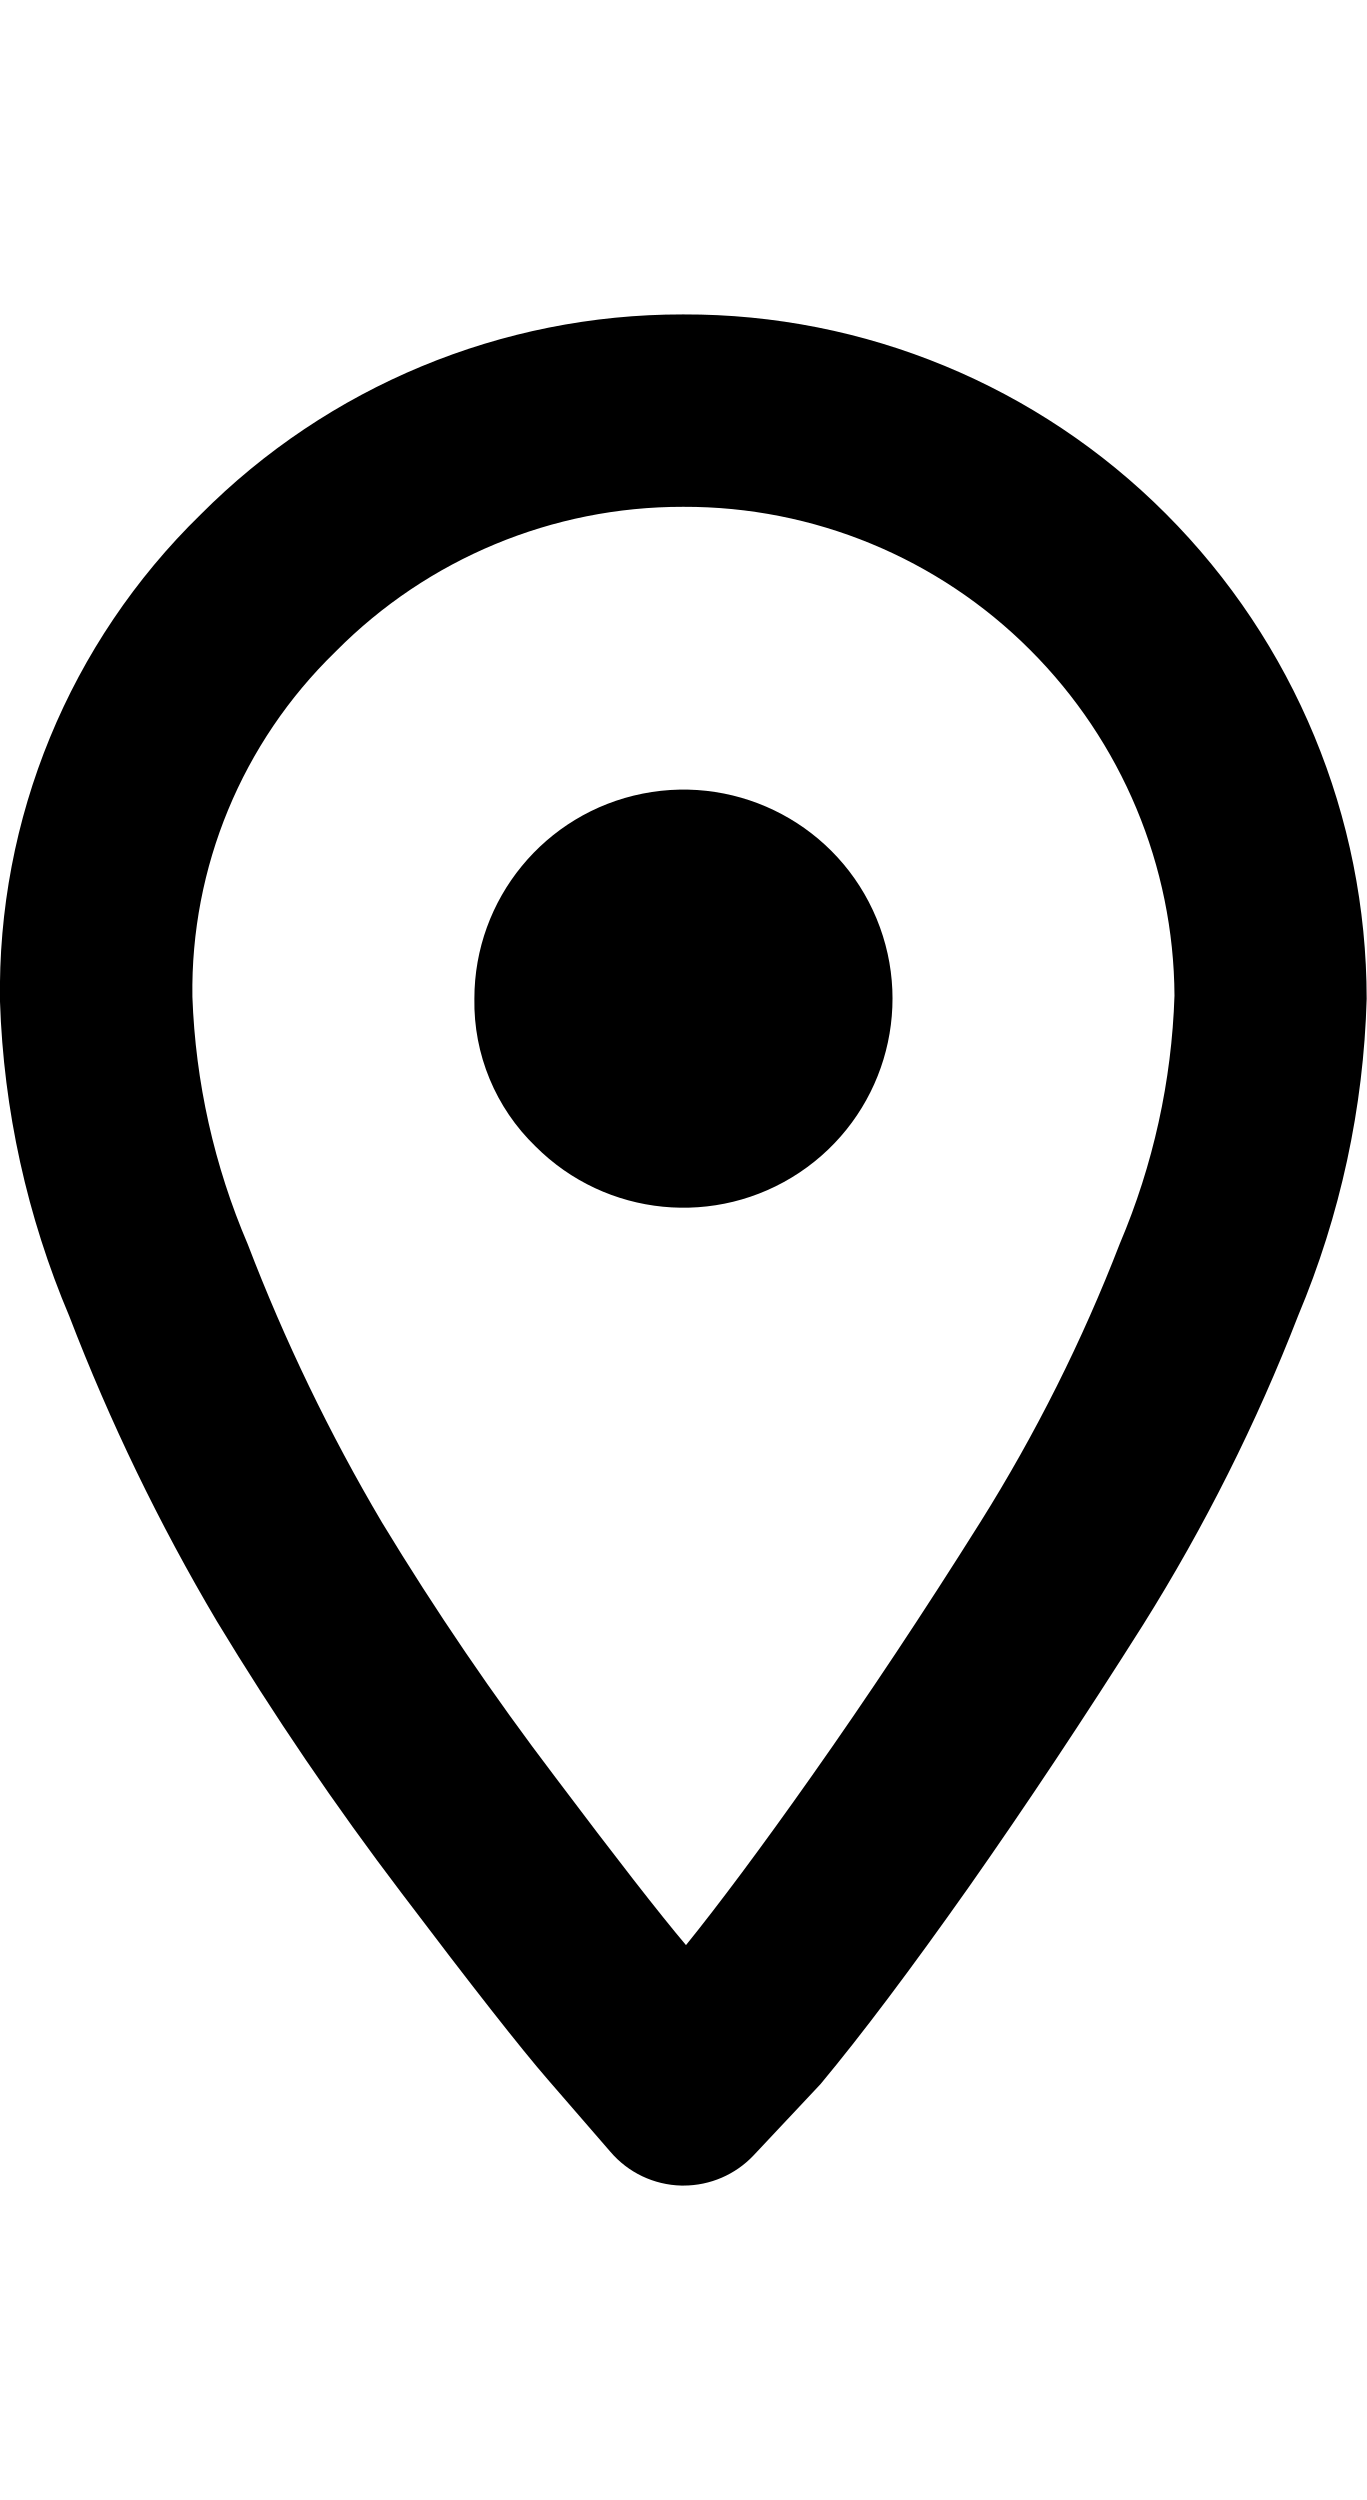
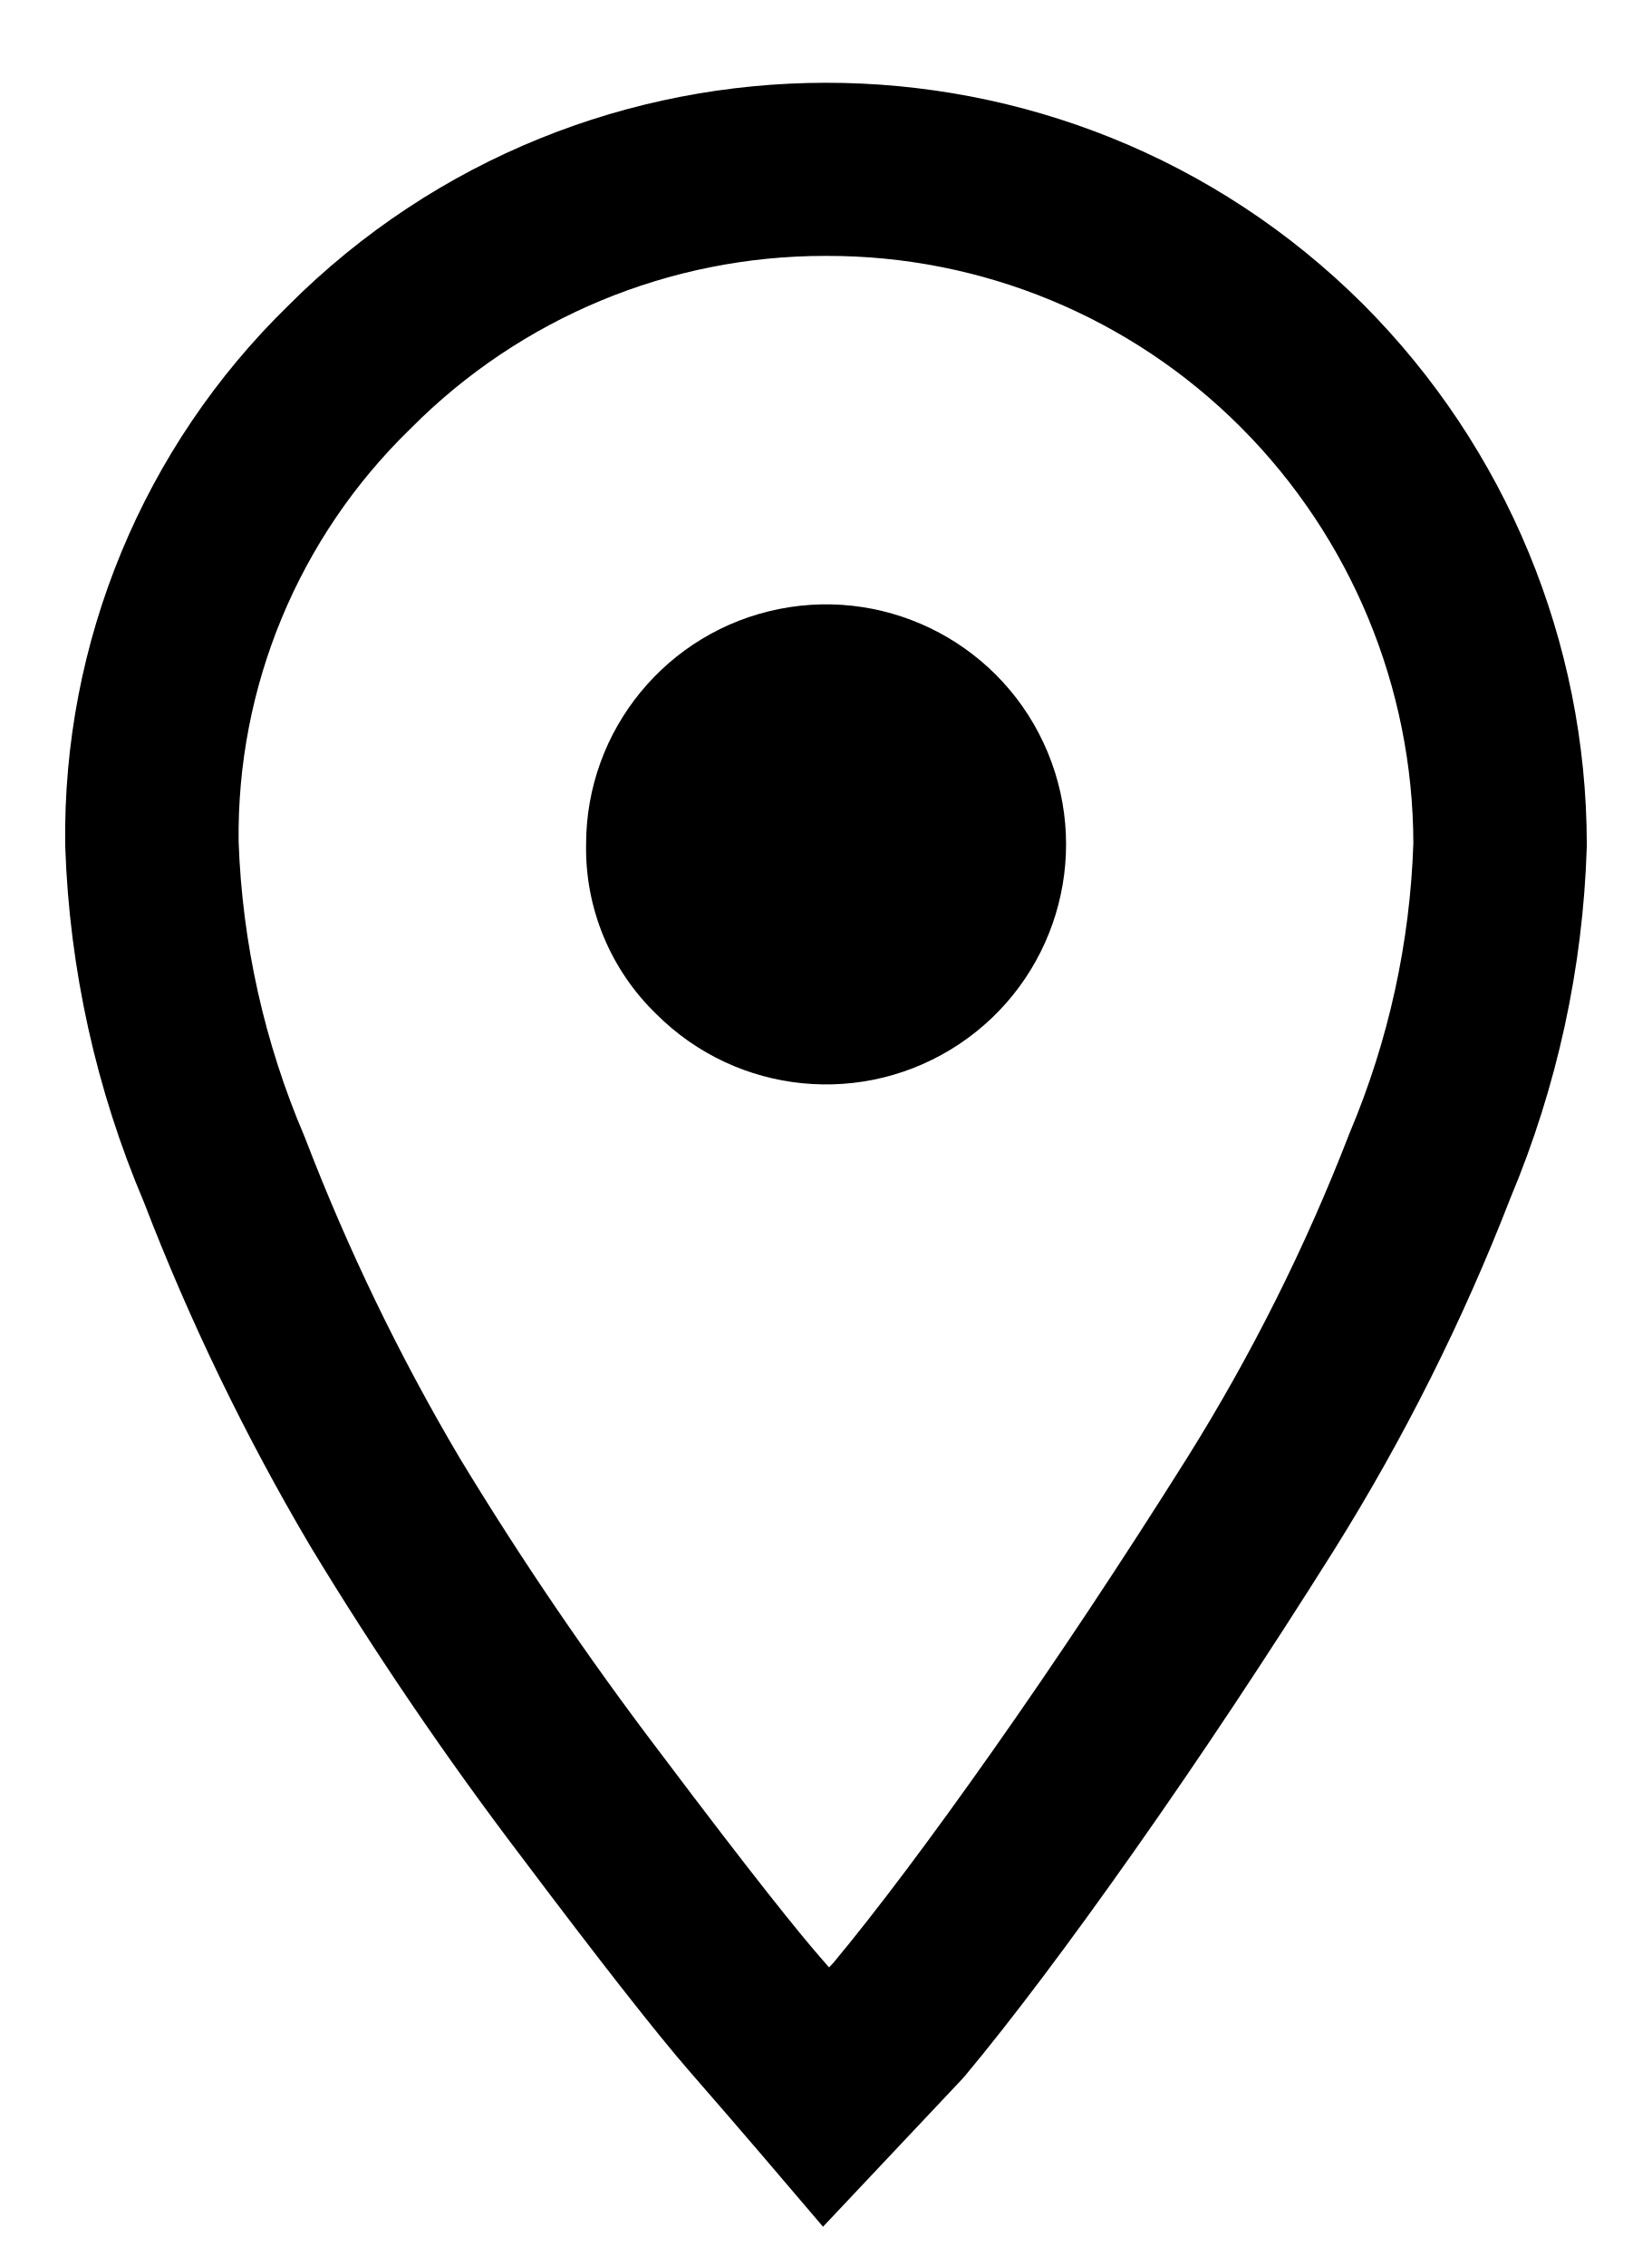
- <svg xmlns="http://www.w3.org/2000/svg" id="ds44-icons" viewBox="0 0 262.4 480">
-   <g id="marker">
-     <g id="Groupe_2231" data-name="Groupe 2231">
-       <g id="Tracé_1080" data-name="Tracé 1080">
-         <path d="M131.25,419.63h-.45a18.46,18.46,0,0,1-13.59-6.47l-12-13.85q-7.82-9-28.08-35.8a596.5,596.5,0,0,1-35.51-52.26,387.15,387.15,0,0,1-28.3-58.5A169.08,169.08,0,0,1,0,192.31,127.73,127.73,0,0,1,38.49,98.82a130.36,130.36,0,0,1,92.56-38.45h.23a130.24,130.24,0,0,1,92.55,38.26,131.89,131.89,0,0,1,38.57,93.15,169.26,169.26,0,0,1-13.16,60.84,350.3,350.3,0,0,1-29.73,59.28q-17,26.91-33.45,50.35c-11.29,16-20.62,28.4-28.52,37.9l-12.85,13.68A18.49,18.49,0,0,1,131.25,419.63Zm0-322.32h-.16A93.57,93.57,0,0,0,64.54,125c-.07.07-.14.15-.23.23a90.51,90.51,0,0,0-27.37,66.15A132.76,132.76,0,0,0,47.57,238.9a353.9,353.9,0,0,0,25.77,53.41,563.26,563.26,0,0,0,33.27,48.9q17.48,23.24,25.1,32.25c6.24-7.72,14.55-18.85,24.16-32.49q16-22.68,32.35-48.71A313.11,313.11,0,0,0,215,238.79a132.68,132.68,0,0,0,10.5-47.63,94.59,94.59,0,0,0-27.71-66.37A93.61,93.61,0,0,0,131.27,97.31Z" />
-       </g>
-       <g id="Tracé_1081" data-name="Tracé 1081">
-         <path d="M102.82,220.11a40.14,40.14,0,1,0-11.74-28.36A38.5,38.5,0,0,0,102.82,220.11Z" />
-       </g>
-     </g>
+ <svg xmlns="http://www.w3.org/2000/svg" id="ds44-icons" width="350" height="480" viewBox="0 0 350 480">
+   <g id="Tracé_1080" data-name="Tracé 1080">
+     <path d="M174.376,471.68,161.078,456.095c-3.768-4.417-8.818-10.233-15.213-17.597-6.907-7.954-18.786-23.119-35.308-45.074a753.778,753.778,0,0,1-44.708-65.729l-.095-.159a485.749,485.749,0,0,1-35.255-72.871A210.959,210.959,0,0,1,13.826,179.422l-.009-.358A156.644,156.644,0,0,1,61.086,64.723C123.811,1.915,225.942,1.782,288.826,64.46A162.168,162.168,0,0,1,336.202,178.909l-.009.547a208.935,208.935,0,0,1-16.171,74.318A440.719,440.719,0,0,1,282.616,328.403c-14.19,22.565-28.391,43.95-42.224,63.586-13.95,19.804-26.02,35.839-35.874,47.661l-.743.838ZM97.337,308.745a717.574,717.574,0,0,0,42.527,62.504c19.999,26.575,29.386,38.128,33.75,43.153q1.042,1.2,2.037,2.345l.992-1.052c9.159-11.025,20.496-26.117,33.706-44.87,13.465-19.115,27.307-39.961,41.142-61.96a403.895,403.895,0,0,0,34.35-68.589l.198-.492a172.325,172.325,0,0,0,13.414-61.223A125.183,125.183,0,0,0,262.882,90.489,123.55,123.55,0,0,0,175.093,54.207c-.071,0-.139 0-.21 0A123.552,123.552,0,0,0,87.003,90.777l-.22.217a119.759,119.759,0,0,0-36.224,87.319A174.349,174.349,0,0,0,64.442,240.575l.251.62A448.841,448.841,0,0,0,97.337,308.745ZM73.989,77.805h0Z" />
+   </g>
+   <g id="Tracé_1081" data-name="Tracé 1081">
+     <path d="M139.058,214.806A50.845,50.845,0,1,0,124.179,178.871,48.781,48.781,0,0,0,139.058,214.806Z" />
  </g>
</svg>
